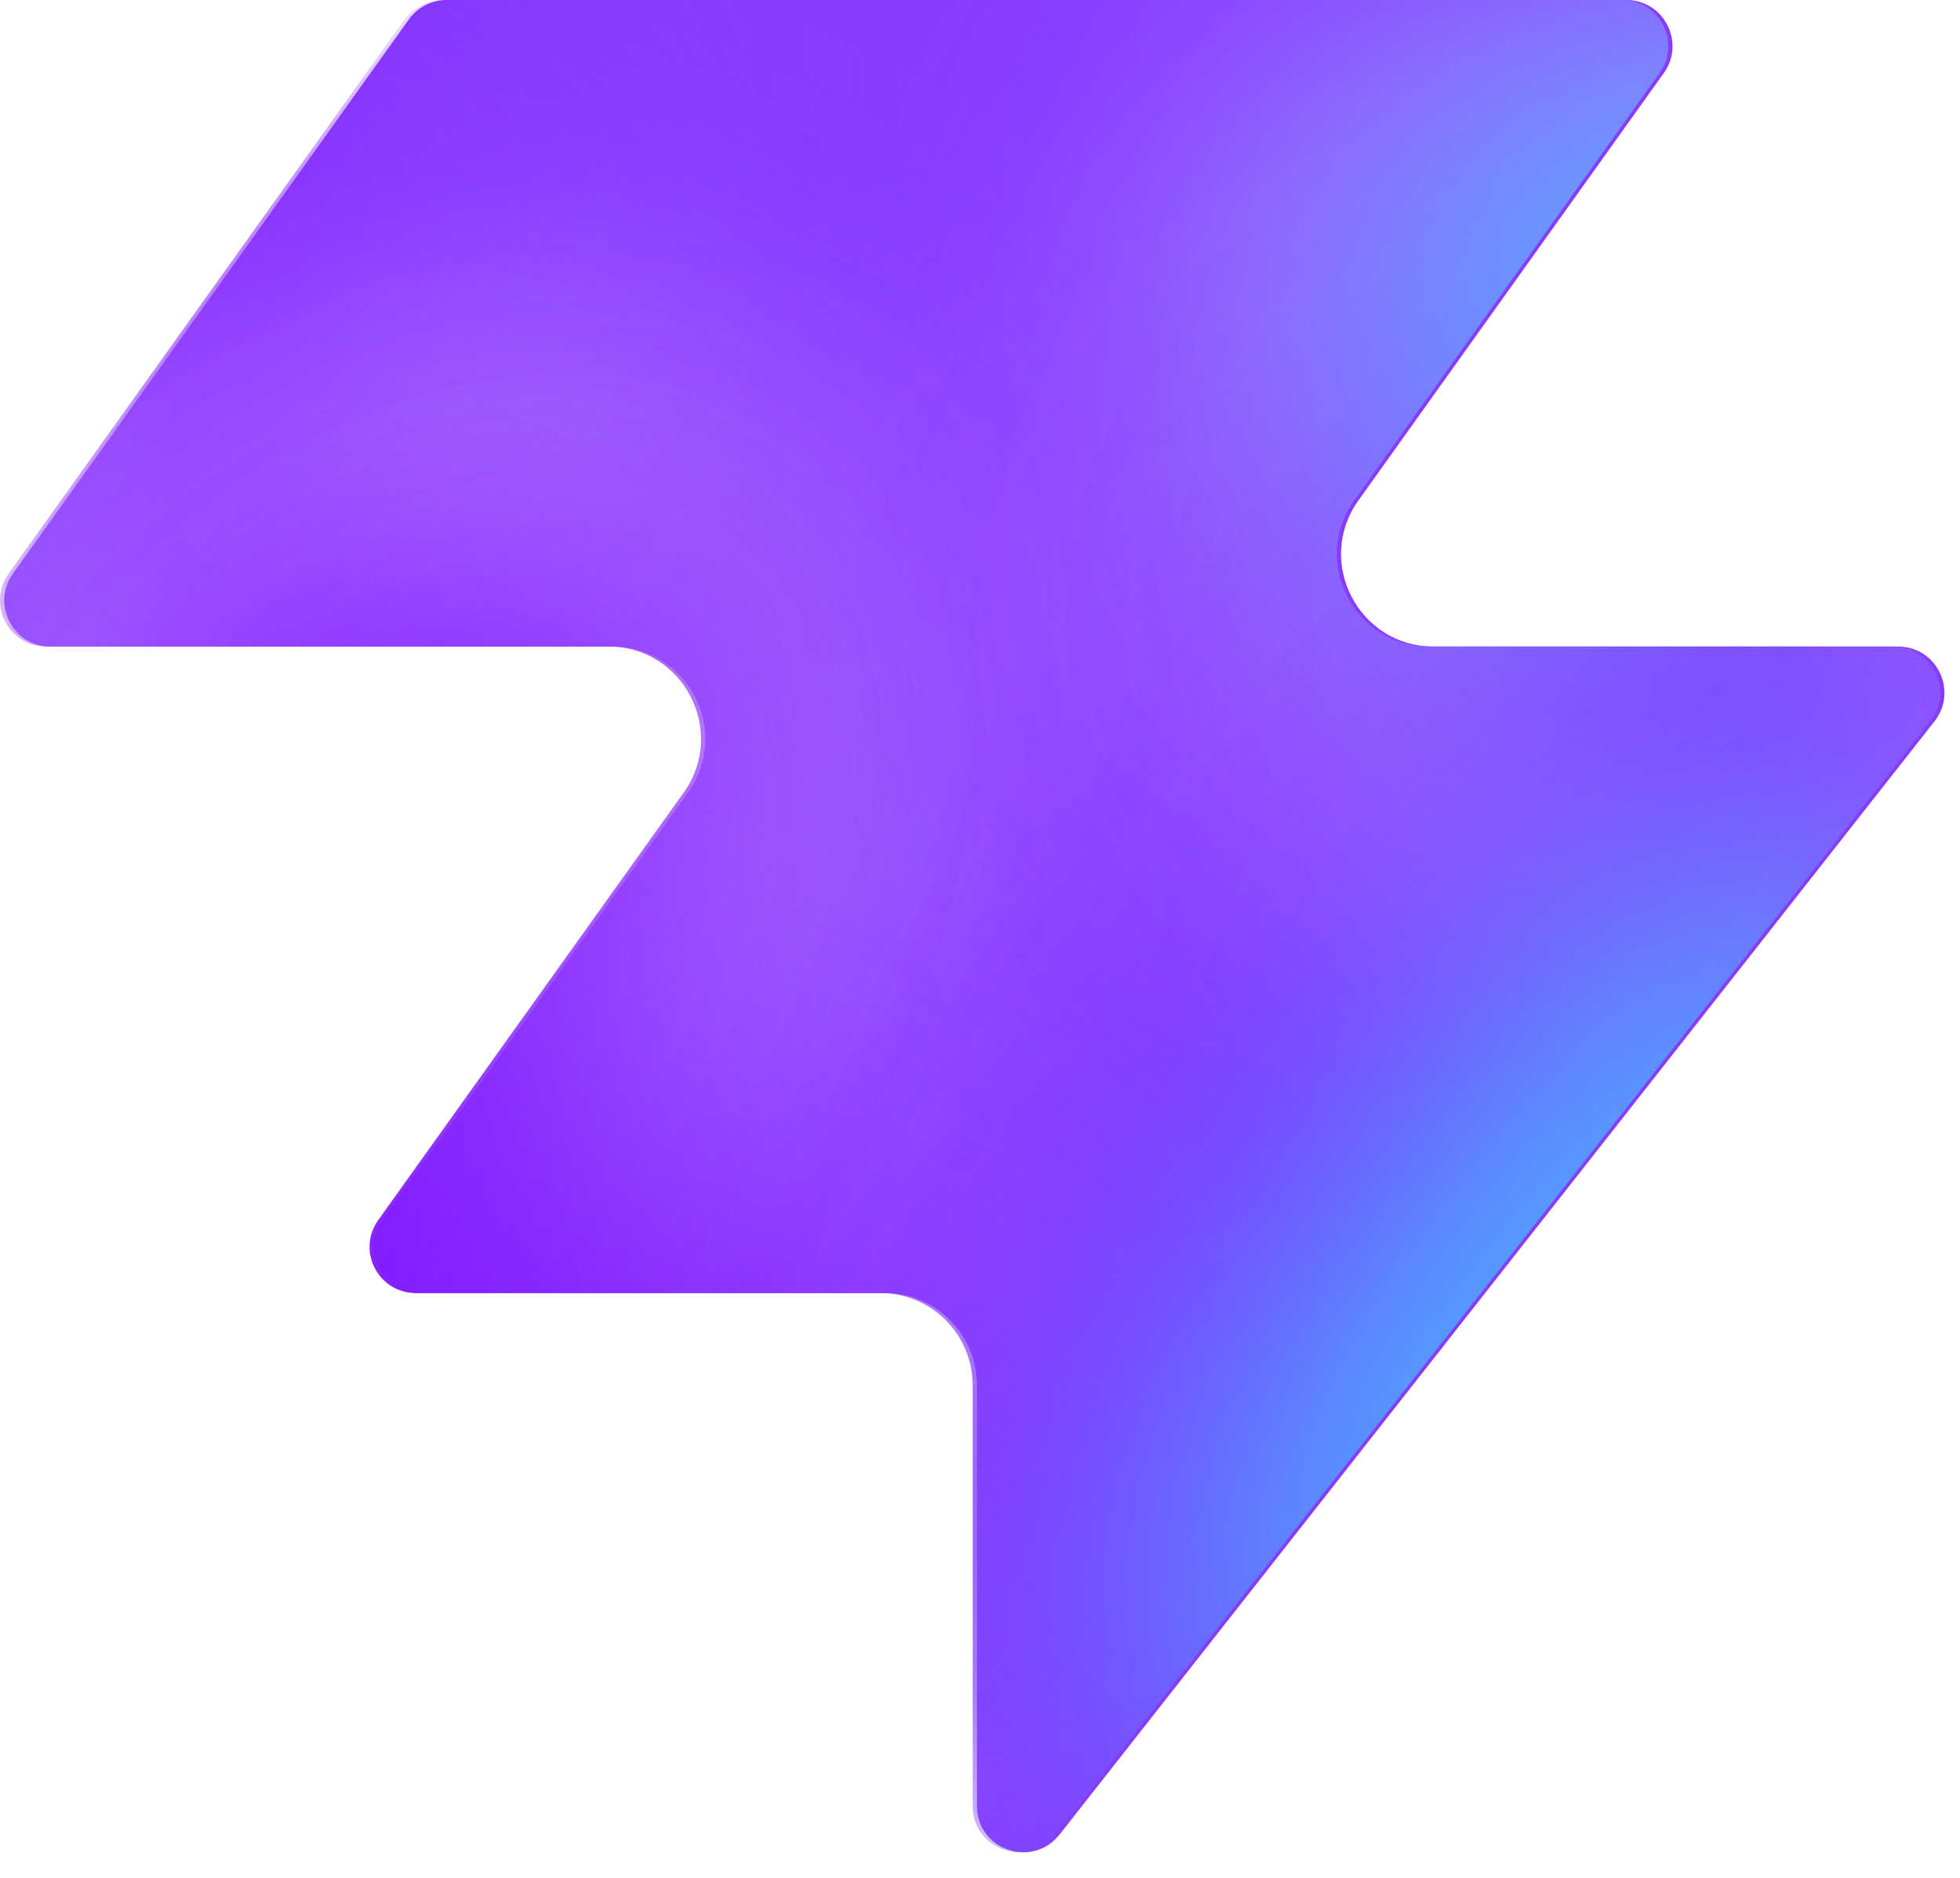
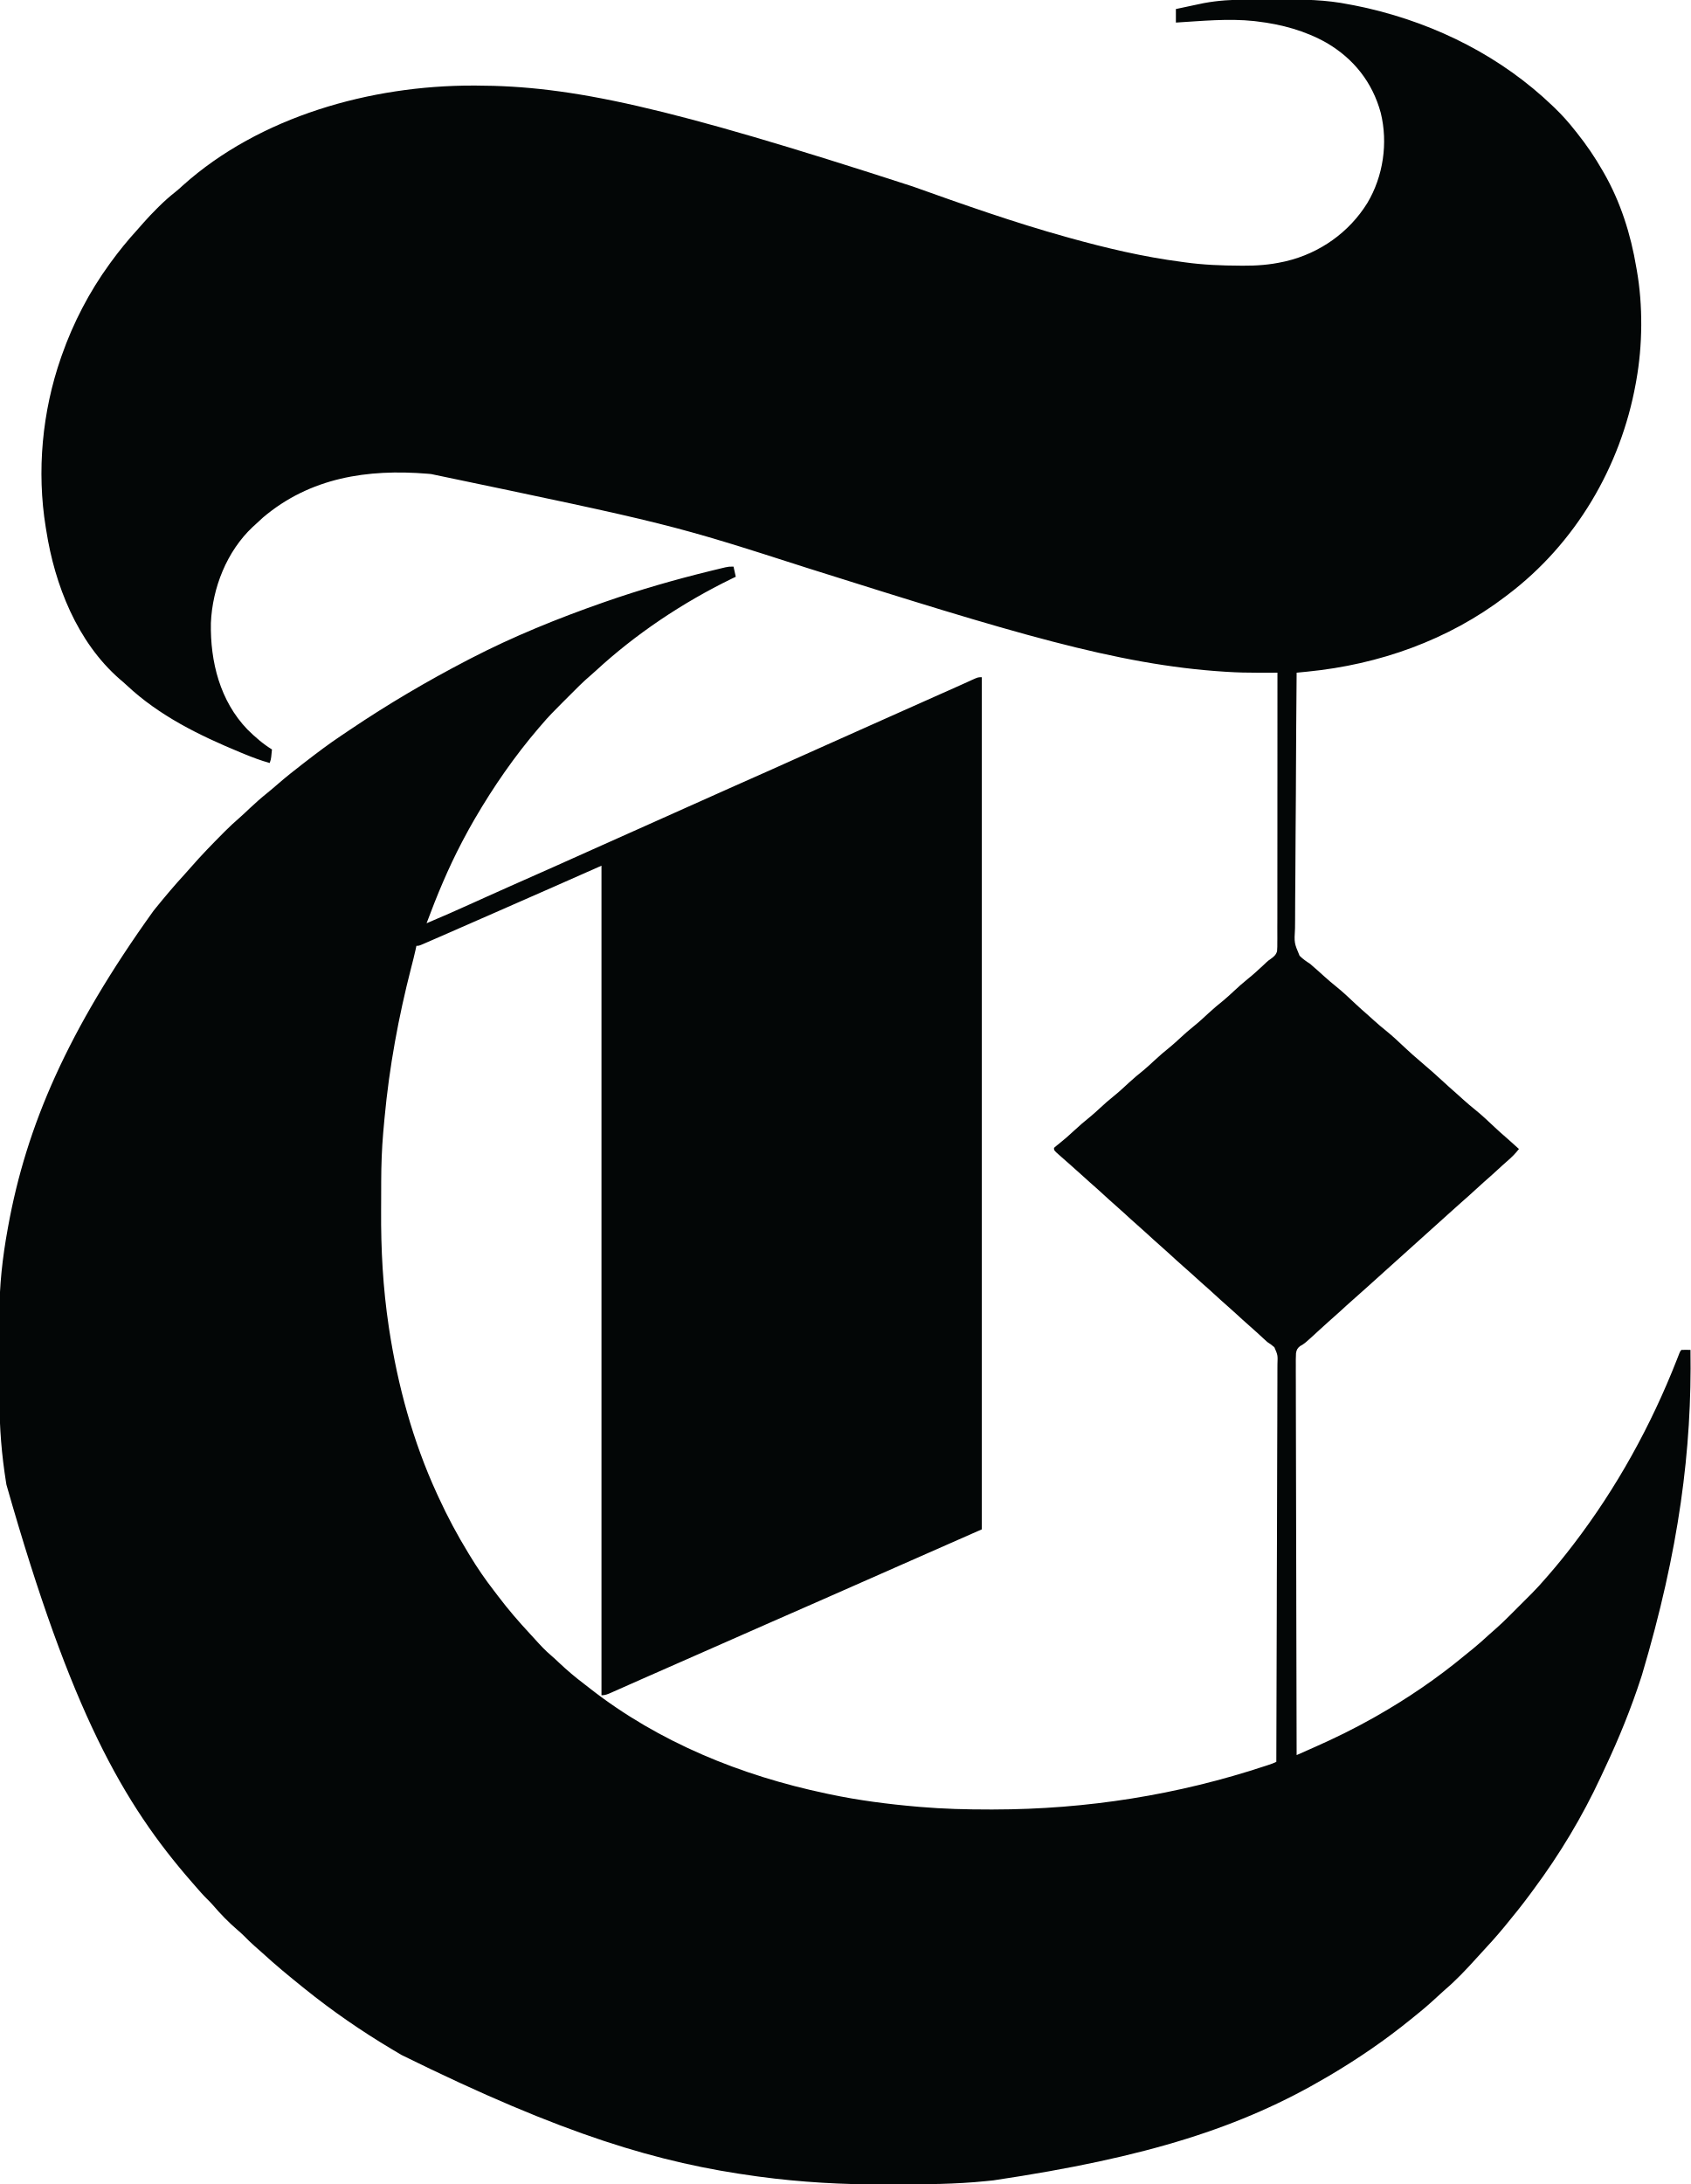
- <svg xmlns="http://www.w3.org/2000/svg" width="48" height="46" fill="none" viewBox="0 0 48 46">
-   <path fill="#863bff" d="M25.946 44.938c-.664.845-2.021.375-2.021-.698V33.937a2.26 2.26 0 0 0-2.262-2.262H10.287c-.92 0-1.456-1.04-.92-1.788l7.48-10.471c1.07-1.497 0-3.578-1.842-3.578H1.237c-.92 0-1.456-1.04-.92-1.788L10.013.474c.214-.297.556-.474.92-.474h28.894c.92 0 1.456 1.04.92 1.788l-7.48 10.471c-1.07 1.498 0 3.579 1.842 3.579h11.377c.943 0 1.473 1.088.89 1.83L25.947 44.94z" style="fill:#863bff;fill:color(display-p3 .525 .23 1);fill-opacity:1" />
-   <mask id="a" width="48" height="46" x="0" y="0" maskUnits="userSpaceOnUse" style="mask-type:alpha">
-     <path fill="#000" d="M25.842 44.938c-.664.844-2.021.375-2.021-.698V33.937a2.26 2.26 0 0 0-2.262-2.262H10.183c-.92 0-1.456-1.04-.92-1.788l7.48-10.471c1.07-1.498 0-3.579-1.842-3.579H1.133c-.92 0-1.456-1.04-.92-1.787L9.91.473c.214-.297.556-.474.92-.474h28.894c.92 0 1.456 1.04.92 1.788l-7.48 10.471c-1.07 1.498 0 3.578 1.842 3.578h11.377c.943 0 1.473 1.088.89 1.832L25.843 44.94z" style="fill:#000;fill-opacity:1" />
-   </mask>
-   <g mask="url(#a)">
-     <g filter="url(#b)">
-       <ellipse cx="5.508" cy="14.704" fill="#ede6ff" rx="5.508" ry="14.704" style="fill:#ede6ff;fill:color(display-p3 .927 .903 1);fill-opacity:1" transform="matrix(.00324 1 1 -.00324 -4.47 31.516)" />
-     </g>
-     <g filter="url(#c)">
-       <ellipse cx="10.399" cy="29.851" fill="#ede6ff" rx="10.399" ry="29.851" style="fill:#ede6ff;fill:color(display-p3 .927 .903 1);fill-opacity:1" transform="matrix(.00324 1 1 -.00324 -39.328 7.883)" />
-     </g>
-     <g filter="url(#d)">
-       <ellipse cx="5.508" cy="30.487" fill="#7e14ff" rx="5.508" ry="30.487" style="fill:#7e14ff;fill:color(display-p3 .492 .077 1);fill-opacity:1" transform="rotate(89.814 -25.913 -14.639)scale(1 -1)" />
-     </g>
-     <g filter="url(#e)">
-       <ellipse cx="5.508" cy="30.599" fill="#7e14ff" rx="5.508" ry="30.599" style="fill:#7e14ff;fill:color(display-p3 .492 .077 1);fill-opacity:1" transform="rotate(89.814 -32.644 -3.334)scale(1 -1)" />
-     </g>
-     <g filter="url(#f)">
-       <ellipse cx="5.508" cy="30.599" fill="#7e14ff" rx="5.508" ry="30.599" style="fill:#7e14ff;fill:color(display-p3 .492 .077 1);fill-opacity:1" transform="matrix(.00324 1 1 -.00324 -34.34 30.47)" />
-     </g>
-     <g filter="url(#g)">
-       <ellipse cx="14.072" cy="22.078" fill="#ede6ff" rx="14.072" ry="22.078" style="fill:#ede6ff;fill:color(display-p3 .927 .903 1);fill-opacity:1" transform="rotate(93.35 24.506 48.493)scale(-1 1)" />
-     </g>
-     <g filter="url(#h)">
-       <ellipse cx="3.47" cy="21.501" fill="#7e14ff" rx="3.47" ry="21.501" style="fill:#7e14ff;fill:color(display-p3 .492 .077 1);fill-opacity:1" transform="rotate(89.009 28.708 47.59)scale(-1 1)" />
-     </g>
-     <g filter="url(#i)">
-       <ellipse cx="3.47" cy="21.501" fill="#7e14ff" rx="3.47" ry="21.501" style="fill:#7e14ff;fill:color(display-p3 .492 .077 1);fill-opacity:1" transform="rotate(89.009 28.708 47.59)scale(-1 1)" />
-     </g>
-     <g filter="url(#j)">
-       <ellipse cx=".387" cy="8.972" fill="#7e14ff" rx="4.407" ry="29.108" style="fill:#7e14ff;fill:color(display-p3 .492 .077 1);fill-opacity:1" transform="rotate(39.51 .387 8.972)" />
-     </g>
-     <g filter="url(#k)">
-       <ellipse cx="47.523" cy="-6.092" fill="#7e14ff" rx="4.407" ry="29.108" style="fill:#7e14ff;fill:color(display-p3 .492 .077 1);fill-opacity:1" transform="rotate(37.892 47.523 -6.092)" />
-     </g>
-     <g filter="url(#l)">
-       <ellipse cx="41.412" cy="6.333" fill="#47bfff" rx="5.971" ry="9.665" style="fill:#47bfff;fill:color(display-p3 .28 .748 1);fill-opacity:1" transform="rotate(37.892 41.412 6.333)" />
-     </g>
-     <g filter="url(#m)">
-       <ellipse cx="-1.879" cy="38.332" fill="#7e14ff" rx="4.407" ry="29.108" style="fill:#7e14ff;fill:color(display-p3 .492 .077 1);fill-opacity:1" transform="rotate(37.892 -1.88 38.332)" />
-     </g>
-     <g filter="url(#n)">
-       <ellipse cx="-1.879" cy="38.332" fill="#7e14ff" rx="4.407" ry="29.108" style="fill:#7e14ff;fill:color(display-p3 .492 .077 1);fill-opacity:1" transform="rotate(37.892 -1.88 38.332)" />
-     </g>
-     <g filter="url(#o)">
-       <ellipse cx="35.651" cy="29.907" fill="#7e14ff" rx="4.407" ry="29.108" style="fill:#7e14ff;fill:color(display-p3 .492 .077 1);fill-opacity:1" transform="rotate(37.892 35.651 29.907)" />
-     </g>
-     <g filter="url(#p)">
-       <ellipse cx="38.418" cy="32.4" fill="#47bfff" rx="5.971" ry="15.297" style="fill:#47bfff;fill:color(display-p3 .28 .748 1);fill-opacity:1" transform="rotate(37.892 38.418 32.4)" />
-     </g>
-   </g>
-   <defs>
-     <filter id="b" width="60.045" height="41.654" x="-19.77" y="16.149" color-interpolation-filters="sRGB" filterUnits="userSpaceOnUse">
-       <feFlood flood-opacity="0" result="BackgroundImageFix" />
-       <feBlend in="SourceGraphic" in2="BackgroundImageFix" result="shape" />
-       <feGaussianBlur result="effect1_foregroundBlur_2002_17158" stdDeviation="7.659" />
-     </filter>
-     <filter id="c" width="90.34" height="51.437" x="-54.613" y="-7.533" color-interpolation-filters="sRGB" filterUnits="userSpaceOnUse">
-       <feFlood flood-opacity="0" result="BackgroundImageFix" />
-       <feBlend in="SourceGraphic" in2="BackgroundImageFix" result="shape" />
-       <feGaussianBlur result="effect1_foregroundBlur_2002_17158" stdDeviation="7.659" />
-     </filter>
-     <filter id="d" width="79.355" height="29.4" x="-49.64" y="2.03" color-interpolation-filters="sRGB" filterUnits="userSpaceOnUse">
-       <feFlood flood-opacity="0" result="BackgroundImageFix" />
-       <feBlend in="SourceGraphic" in2="BackgroundImageFix" result="shape" />
-       <feGaussianBlur result="effect1_foregroundBlur_2002_17158" stdDeviation="4.596" />
-     </filter>
-     <filter id="e" width="79.579" height="29.4" x="-45.045" y="20.029" color-interpolation-filters="sRGB" filterUnits="userSpaceOnUse">
-       <feFlood flood-opacity="0" result="BackgroundImageFix" />
-       <feBlend in="SourceGraphic" in2="BackgroundImageFix" result="shape" />
-       <feGaussianBlur result="effect1_foregroundBlur_2002_17158" stdDeviation="4.596" />
-     </filter>
-     <filter id="f" width="79.579" height="29.4" x="-43.513" y="21.178" color-interpolation-filters="sRGB" filterUnits="userSpaceOnUse">
-       <feFlood flood-opacity="0" result="BackgroundImageFix" />
-       <feBlend in="SourceGraphic" in2="BackgroundImageFix" result="shape" />
-       <feGaussianBlur result="effect1_foregroundBlur_2002_17158" stdDeviation="4.596" />
-     </filter>
-     <filter id="g" width="74.749" height="58.852" x="15.756" y="-17.901" color-interpolation-filters="sRGB" filterUnits="userSpaceOnUse">
-       <feFlood flood-opacity="0" result="BackgroundImageFix" />
-       <feBlend in="SourceGraphic" in2="BackgroundImageFix" result="shape" />
-       <feGaussianBlur result="effect1_foregroundBlur_2002_17158" stdDeviation="7.659" />
-     </filter>
-     <filter id="h" width="61.377" height="25.362" x="23.548" y="2.284" color-interpolation-filters="sRGB" filterUnits="userSpaceOnUse">
-       <feFlood flood-opacity="0" result="BackgroundImageFix" />
-       <feBlend in="SourceGraphic" in2="BackgroundImageFix" result="shape" />
-       <feGaussianBlur result="effect1_foregroundBlur_2002_17158" stdDeviation="4.596" />
-     </filter>
-     <filter id="i" width="61.377" height="25.362" x="23.548" y="2.284" color-interpolation-filters="sRGB" filterUnits="userSpaceOnUse">
-       <feFlood flood-opacity="0" result="BackgroundImageFix" />
-       <feBlend in="SourceGraphic" in2="BackgroundImageFix" result="shape" />
-       <feGaussianBlur result="effect1_foregroundBlur_2002_17158" stdDeviation="4.596" />
-     </filter>
-     <filter id="j" width="56.045" height="63.649" x="-27.636" y="-22.853" color-interpolation-filters="sRGB" filterUnits="userSpaceOnUse">
-       <feFlood flood-opacity="0" result="BackgroundImageFix" />
-       <feBlend in="SourceGraphic" in2="BackgroundImageFix" result="shape" />
-       <feGaussianBlur result="effect1_foregroundBlur_2002_17158" stdDeviation="4.596" />
-     </filter>
-     <filter id="k" width="54.814" height="64.646" x="20.116" y="-38.415" color-interpolation-filters="sRGB" filterUnits="userSpaceOnUse">
-       <feFlood flood-opacity="0" result="BackgroundImageFix" />
-       <feBlend in="SourceGraphic" in2="BackgroundImageFix" result="shape" />
-       <feGaussianBlur result="effect1_foregroundBlur_2002_17158" stdDeviation="4.596" />
-     </filter>
-     <filter id="l" width="33.541" height="35.313" x="24.641" y="-11.323" color-interpolation-filters="sRGB" filterUnits="userSpaceOnUse">
-       <feFlood flood-opacity="0" result="BackgroundImageFix" />
-       <feBlend in="SourceGraphic" in2="BackgroundImageFix" result="shape" />
-       <feGaussianBlur result="effect1_foregroundBlur_2002_17158" stdDeviation="4.596" />
-     </filter>
-     <filter id="m" width="54.814" height="64.646" x="-29.286" y="6.009" color-interpolation-filters="sRGB" filterUnits="userSpaceOnUse">
-       <feFlood flood-opacity="0" result="BackgroundImageFix" />
-       <feBlend in="SourceGraphic" in2="BackgroundImageFix" result="shape" />
-       <feGaussianBlur result="effect1_foregroundBlur_2002_17158" stdDeviation="4.596" />
-     </filter>
-     <filter id="n" width="54.814" height="64.646" x="-29.286" y="6.009" color-interpolation-filters="sRGB" filterUnits="userSpaceOnUse">
-       <feFlood flood-opacity="0" result="BackgroundImageFix" />
-       <feBlend in="SourceGraphic" in2="BackgroundImageFix" result="shape" />
-       <feGaussianBlur result="effect1_foregroundBlur_2002_17158" stdDeviation="4.596" />
-     </filter>
-     <filter id="o" width="54.814" height="64.646" x="8.244" y="-2.416" color-interpolation-filters="sRGB" filterUnits="userSpaceOnUse">
-       <feFlood flood-opacity="0" result="BackgroundImageFix" />
-       <feBlend in="SourceGraphic" in2="BackgroundImageFix" result="shape" />
-       <feGaussianBlur result="effect1_foregroundBlur_2002_17158" stdDeviation="4.596" />
-     </filter>
-     <filter id="p" width="39.409" height="43.623" x="18.713" y="10.588" color-interpolation-filters="sRGB" filterUnits="userSpaceOnUse">
-       <feFlood flood-opacity="0" result="BackgroundImageFix" />
-       <feBlend in="SourceGraphic" in2="BackgroundImageFix" result="shape" />
-       <feGaussianBlur result="effect1_foregroundBlur_2002_17158" stdDeviation="4.596" />
-     </filter>
-   </defs>
+ <svg xmlns="http://www.w3.org/2000/svg" version="1.1" width="1498" height="1935">
+   <path d="M0 0 C1.8 -0.006 3.599 -0.013 5.399 -0.02 C9.155 -0.032 12.91 -0.036 16.666 -0.035 C20.46 -0.035 24.254 -0.048 28.048 -0.076 C49.449 -0.228 70.022 0.018 91.074 4.336 C92.421 4.588 93.769 4.837 95.117 5.082 C98.224 5.67 101.304 6.321 104.387 7.023 C105.478 7.27 106.569 7.516 107.694 7.77 C168.707 22.038 225.796 50.827 271.074 94.336 C271.807 95.036 271.807 95.036 272.554 95.75 C279.287 102.211 285.334 108.986 291.074 116.336 C291.805 117.252 291.805 117.252 292.551 118.187 C300.969 128.743 308.367 139.619 315.074 151.336 C315.466 152.01 315.857 152.685 316.26 153.379 C331.067 179.112 340.233 208.134 345.074 237.336 C345.224 238.163 345.373 238.99 345.527 239.842 C351.003 270.925 350.658 306.298 345.074 337.336 C344.897 338.337 344.72 339.338 344.538 340.369 C331.098 414.234 291.143 481.92 231.074 527.336 C230.489 527.783 229.905 528.23 229.302 528.69 C178.434 567.48 117.06 589.16 53.676 595.387 C52.751 595.479 51.826 595.571 50.873 595.665 C48.607 595.89 46.34 596.113 44.074 596.336 C43.8 627.615 43.588 658.893 43.461 690.173 C43.446 693.869 43.431 697.565 43.415 701.261 C43.412 701.997 43.409 702.733 43.406 703.491 C43.353 715.392 43.259 727.293 43.148 739.193 C43.036 751.412 42.969 763.63 42.945 775.85 C42.929 783.385 42.877 790.919 42.779 798.453 C42.708 804.239 42.701 810.024 42.717 815.811 C42.714 818.178 42.69 820.546 42.644 822.913 C41.893 835.742 41.893 835.742 46.692 847.125 C49.523 849.979 52.696 852.16 56.074 854.336 C57.471 855.519 58.852 856.722 60.199 857.961 C61.137 858.773 61.137 858.773 62.094 859.602 C64.386 861.609 66.634 863.66 68.887 865.711 C72.264 868.765 75.706 871.68 79.262 874.523 C85.327 879.426 90.956 884.759 96.629 890.105 C99.755 893.049 102.943 895.907 106.199 898.707 C108.462 900.673 110.671 902.693 112.887 904.711 C116.264 907.765 119.706 910.68 123.262 913.523 C129.332 918.43 134.965 923.768 140.645 929.117 C144.842 933.069 149.157 936.859 153.552 940.59 C160.694 946.656 167.735 952.793 174.594 959.18 C178.051 962.399 181.555 965.548 185.129 968.637 C187.411 970.63 189.647 972.671 191.887 974.711 C195.264 977.765 198.706 980.68 202.262 983.523 C208.327 988.426 213.956 993.759 219.629 999.105 C222.742 1002.037 225.916 1004.882 229.156 1007.672 C233.183 1011.165 237.119 1014.762 241.074 1018.336 C237.845 1022.474 234.435 1025.884 230.445 1029.285 C227.601 1031.745 224.837 1034.286 222.074 1036.836 C218.165 1040.437 214.216 1043.98 210.199 1047.461 C207.456 1049.881 204.765 1052.358 202.074 1054.836 C198.116 1058.48 194.122 1062.075 190.059 1065.602 C186.02 1069.131 182.055 1072.742 178.074 1076.336 C176.408 1077.836 174.741 1079.336 173.074 1080.836 C172.249 1081.578 171.424 1082.321 170.574 1083.086 C113.074 1134.836 113.074 1134.836 110.582 1137.078 C108.888 1138.603 107.196 1140.129 105.504 1141.656 C101.759 1145.035 98.009 1148.405 94.199 1151.711 C90.232 1155.164 86.366 1158.726 82.497 1162.289 C79.11 1165.402 75.675 1168.448 72.199 1171.461 C69.456 1173.881 66.765 1176.358 64.074 1178.836 C51.126 1190.75 51.126 1190.75 47 1193.049 C44.669 1195.022 44.117 1196.116 43.521 1199.152 C43.314 1202.963 43.303 1206.752 43.353 1210.566 C43.35 1212.051 43.345 1213.536 43.337 1215.022 C43.324 1219.104 43.348 1223.185 43.378 1227.267 C43.404 1231.669 43.395 1236.07 43.39 1240.472 C43.387 1248.098 43.406 1255.724 43.44 1263.35 C43.489 1274.376 43.504 1285.402 43.512 1296.428 C43.525 1314.317 43.565 1332.206 43.622 1350.094 C43.677 1367.473 43.719 1384.851 43.745 1402.229 C43.747 1403.836 43.747 1403.836 43.749 1405.475 C43.757 1410.848 43.765 1416.221 43.772 1421.594 C43.834 1466.174 43.94 1510.755 44.074 1555.336 C47.74 1553.71 51.406 1552.084 55.071 1550.456 C56.918 1549.636 58.766 1548.817 60.614 1547.997 C78.221 1540.178 95.297 1531.819 112.074 1522.336 C112.959 1521.836 113.845 1521.336 114.757 1520.821 C142.372 1505.118 168.876 1487.074 193.321 1466.785 C195.824 1464.716 198.358 1462.686 200.887 1460.648 C205.492 1456.88 209.903 1452.928 214.273 1448.891 C216.412 1446.94 218.572 1445.041 220.765 1443.153 C224.949 1439.495 228.905 1435.65 232.828 1431.715 C233.885 1430.659 233.885 1430.659 234.963 1429.583 C236.441 1428.106 237.917 1426.628 239.392 1425.148 C241.631 1422.904 243.875 1420.666 246.119 1418.428 C247.564 1416.982 249.009 1415.536 250.453 1414.09 C251.114 1413.431 251.774 1412.773 252.455 1412.094 C256.859 1407.668 261.009 1403.073 265.074 1398.336 C266.047 1397.218 267.021 1396.101 267.996 1394.984 C274.946 1386.96 281.619 1378.762 288.074 1370.336 C288.543 1369.726 289.012 1369.115 289.495 1368.486 C327.635 1318.666 358.108 1263.418 380.99 1205.042 C381.382 1204.046 381.773 1203.05 382.176 1202.023 C382.519 1201.14 382.863 1200.257 383.217 1199.348 C384.074 1197.336 384.074 1197.336 385.074 1196.336 C387.745 1196.195 390.399 1196.293 393.074 1196.336 C394.414 1284.315 383.137 1373.315 350.074 1484.336 C349.761 1485.304 349.761 1485.304 349.442 1486.292 C340.54 1513.771 329.705 1540.489 317.365 1566.598 C316.093 1569.295 314.84 1572 313.59 1574.707 C297.308 1609.733 277.117 1643.352 254.074 1674.336 C253.066 1675.706 252.058 1677.075 251.051 1678.445 C244.008 1687.976 236.636 1697.213 229.074 1706.336 C228.596 1706.915 228.118 1707.494 227.625 1708.09 C221.171 1715.881 214.441 1723.371 207.534 1730.763 C206.132 1732.274 204.745 1733.798 203.363 1735.328 C194.467 1745.164 185.32 1754.931 175.184 1763.508 C172.888 1765.497 170.671 1767.558 168.452 1769.632 C162.196 1775.475 155.769 1780.996 149.074 1786.336 C147.956 1787.245 146.839 1788.155 145.723 1789.066 C122.835 1807.671 98.487 1824.369 73.074 1839.336 C72.291 1839.799 71.508 1840.262 70.701 1840.739 C-4.36 1884.913 -87.561 1911.741 -224.709 1932.123 C-226.906 1932.334 -229.1 1932.56 -231.295 1932.789 C-258.191 1935.549 -285.15 1935.654 -312.159 1935.704 C-314.992 1935.711 -317.825 1935.722 -320.659 1935.735 C-357.952 1935.877 -395.106 1933.828 -432.086 1928.84 C-432.95 1928.724 -433.813 1928.609 -434.703 1928.489 C-521.091 1916.713 -604.792 1892.22 -749.071 1821.048 C-751.888 1819.358 -754.715 1817.686 -757.543 1816.016 C-784.482 1799.982 -810.511 1782.002 -834.926 1762.336 C-835.568 1761.82 -836.209 1761.305 -836.871 1760.773 C-848.995 1751.02 -860.973 1741.14 -872.434 1730.609 C-874.631 1728.605 -876.859 1726.65 -879.113 1724.711 C-882.556 1721.724 -885.745 1718.535 -888.941 1715.289 C-890.794 1713.466 -892.698 1711.77 -894.676 1710.086 C-902.463 1703.374 -909.689 1695.953 -916.352 1688.129 C-917.973 1686.282 -919.672 1684.558 -921.426 1682.836 C-925.138 1679.173 -928.526 1675.288 -931.926 1671.336 C-932.93 1670.183 -933.936 1669.031 -934.941 1667.879 C-995.904 1597.988 -1041.935 1517.14 -1099.238 1315.711 C-1099.356 1314.986 -1099.473 1314.26 -1099.594 1313.513 C-1103.453 1289.419 -1105.405 1265.501 -1105.362 1241.098 C-1105.359 1238.319 -1105.365 1235.539 -1105.371 1232.76 C-1105.385 1226.177 -1105.383 1219.595 -1105.372 1213.012 C-1105.36 1206.33 -1105.374 1199.648 -1105.401 1192.965 C-1105.424 1187.127 -1105.43 1181.289 -1105.424 1175.451 C-1105.421 1172.009 -1105.423 1168.567 -1105.44 1165.124 C-1105.542 1139.458 -1102.72 1114.448 -1098.113 1089.211 C-1097.927 1088.179 -1097.927 1088.179 -1097.737 1087.126 C-1081.603 997.997 -1045.004 913.321 -968.926 807.336 C-967.789 805.924 -967.789 805.924 -966.629 804.484 C-958.477 794.453 -950.173 784.57 -941.41 775.066 C-939.43 772.89 -937.486 770.692 -935.555 768.473 C-926.596 758.207 -917.104 748.422 -907.488 738.773 C-906.756 738.036 -906.023 737.299 -905.268 736.54 C-901.258 732.541 -897.151 728.724 -892.862 725.027 C-889.695 722.261 -886.665 719.353 -883.613 716.461 C-878.472 711.626 -873.24 707.009 -867.723 702.602 C-864.457 699.957 -861.288 697.213 -858.113 694.461 C-851.222 688.521 -844.133 682.885 -836.926 677.336 C-835.735 676.415 -835.735 676.415 -834.521 675.475 C-824.039 667.368 -813.507 659.41 -802.486 652.048 C-799.941 650.346 -797.402 648.636 -794.863 646.925 C-761.335 624.337 -726.793 603.979 -690.926 585.336 C-689.916 584.81 -688.905 584.284 -687.865 583.743 C-650.306 564.305 -610.824 548.278 -570.926 534.336 C-570.248 534.099 -569.57 533.862 -568.872 533.617 C-538.099 522.869 -506.898 513.891 -475.238 506.148 C-474.436 505.952 -473.634 505.755 -472.808 505.552 C-470.553 505.001 -468.297 504.458 -466.039 503.918 C-464.758 503.611 -463.477 503.304 -462.157 502.988 C-458.926 502.336 -458.926 502.336 -454.926 502.336 C-454.266 505.306 -453.606 508.276 -452.926 511.336 C-454.674 512.175 -454.674 512.175 -456.457 513.031 C-499.88 534.156 -541.611 561.974 -577.125 594.781 C-578.569 596.098 -580.016 597.412 -581.508 598.673 C-588.357 604.483 -594.627 610.886 -600.962 617.242 C-602.983 619.269 -605.01 621.29 -607.037 623.311 C-613.21 629.48 -619.329 635.63 -624.926 642.336 C-625.802 643.346 -626.68 644.355 -627.559 645.363 C-648.815 670.185 -667.473 697.129 -683.926 725.336 C-684.343 726.05 -684.76 726.765 -685.19 727.5 C-688.215 732.72 -691.101 738.006 -693.926 743.336 C-694.471 744.363 -695.016 745.39 -695.577 746.449 C-707.789 769.683 -717.758 793.755 -726.926 818.336 C-713.284 812.618 -699.783 806.605 -686.301 800.523 C-685.423 800.128 -684.545 799.732 -683.641 799.324 C-681.871 798.525 -680.1 797.726 -678.33 796.928 C-677.466 796.538 -676.601 796.148 -675.711 795.746 C-674.854 795.36 -673.998 794.973 -673.115 794.575 C-666.332 791.516 -659.54 788.479 -652.738 785.461 C-651.712 785.006 -650.686 784.55 -649.629 784.081 C-646.751 782.805 -643.872 781.529 -640.994 780.253 C-633.074 776.742 -625.156 773.227 -617.238 769.711 C-616.274 769.283 -615.309 768.854 -614.315 768.413 C-599.816 761.972 -585.337 755.485 -570.874 748.964 C-558.508 743.388 -546.124 737.858 -533.723 732.359 C-521.585 726.976 -509.47 721.542 -497.363 716.086 C-482.593 709.43 -467.805 702.818 -452.994 696.253 C-445.074 692.742 -437.156 689.227 -429.238 685.711 C-427.791 685.068 -427.791 685.068 -426.315 684.413 C-411.819 677.973 -397.345 671.488 -382.885 664.969 C-369.512 658.939 -356.117 652.963 -342.708 647.014 C-333.793 643.058 -324.886 639.083 -315.988 635.086 C-301.354 628.514 -286.694 622.001 -272.033 615.489 C-271.115 615.081 -270.196 614.673 -269.249 614.252 C-267.436 613.447 -265.624 612.644 -263.811 611.84 C-259.421 609.895 -255.037 607.937 -250.666 605.952 C-249.836 605.577 -249.006 605.202 -248.152 604.816 C-246.592 604.111 -245.034 603.402 -243.479 602.687 C-238.262 600.336 -238.262 600.336 -234.926 600.336 C-234.926 849.486 -234.926 1098.636 -234.926 1355.336 C-259.478 1366.185 -284.032 1377.022 -308.613 1387.805 C-319.226 1392.462 -329.826 1397.148 -340.426 1401.836 C-354.459 1408.042 -368.499 1414.233 -382.551 1420.398 C-383.394 1420.768 -384.236 1421.138 -385.105 1421.519 C-391.892 1424.497 -398.68 1427.474 -405.468 1430.451 C-411.412 1433.058 -417.357 1435.665 -423.301 1438.273 C-424.143 1438.643 -424.986 1439.013 -425.854 1439.394 C-439.054 1445.187 -452.242 1451.006 -465.426 1456.836 C-481.129 1463.781 -496.841 1470.707 -512.569 1477.597 C-520.579 1481.107 -528.585 1484.624 -536.579 1488.168 C-540.398 1489.861 -544.218 1491.55 -548.039 1493.238 C-549.868 1494.048 -551.697 1494.86 -553.525 1495.674 C-556.05 1496.798 -558.577 1497.915 -561.105 1499.031 C-561.857 1499.368 -562.608 1499.704 -563.381 1500.051 C-566.393 1501.374 -568.599 1502.336 -571.926 1502.336 C-571.926 1259.786 -571.926 1017.236 -571.926 767.336 C-586.116 773.606 -600.306 779.876 -614.926 786.336 C-626.888 791.592 -638.85 796.846 -650.815 802.093 C-655.981 804.36 -661.145 806.631 -666.309 808.902 C-682.654 816.092 -699.004 823.269 -715.383 830.383 C-717.026 831.097 -718.668 831.812 -720.31 832.529 C-722.565 833.512 -724.821 834.491 -727.078 835.469 C-727.747 835.762 -728.416 836.054 -729.105 836.356 C-733.697 838.336 -733.697 838.336 -735.926 838.336 C-736.203 839.613 -736.48 840.89 -736.765 842.206 C-737.899 847.306 -739.188 852.358 -740.5 857.414 C-751.855 901.592 -759.94 945.538 -764.176 990.961 C-764.259 991.852 -764.342 992.743 -764.428 993.661 C-764.667 996.253 -764.899 998.845 -765.129 1001.438 C-765.195 1002.171 -765.262 1002.904 -765.33 1003.66 C-766.572 1018.095 -767.093 1032.52 -767.129 1047.004 C-767.132 1047.81 -767.135 1048.617 -767.137 1049.448 C-767.152 1053.733 -767.162 1058.018 -767.166 1062.304 C-767.17 1065.746 -767.184 1069.188 -767.207 1072.63 C-767.432 1107.153 -765.585 1141.551 -760.43 1175.723 C-760.256 1176.881 -760.256 1176.881 -760.079 1178.062 C-752.437 1227.971 -739.011 1277.381 -717.926 1323.336 C-717.394 1324.499 -716.862 1325.662 -716.313 1326.86 C-708.463 1343.921 -699.739 1360.309 -689.926 1376.336 C-689.402 1377.199 -688.879 1378.063 -688.34 1378.952 C-681.881 1389.579 -674.956 1399.688 -667.335 1409.513 C-665.99 1411.253 -664.66 1413.005 -663.336 1414.762 C-654.609 1426.305 -645.211 1437.19 -635.361 1447.783 C-633.846 1449.422 -632.346 1451.075 -630.848 1452.73 C-626.168 1457.887 -621.516 1462.943 -616.16 1467.414 C-613.732 1469.503 -611.418 1471.688 -609.094 1473.891 C-602.292 1480.321 -595.249 1486.239 -587.8 1491.903 C-585.821 1493.416 -583.859 1494.95 -581.898 1496.488 C-521.07 1543.983 -448.037 1573.546 -372.926 1589.336 C-371.424 1589.658 -371.424 1589.658 -369.893 1589.986 C-344.055 1595.472 -317.792 1598.825 -291.488 1601.086 C-290.468 1601.175 -290.468 1601.175 -289.428 1601.265 C-268.952 1603.013 -248.47 1603.544 -227.926 1603.523 C-226.798 1603.523 -225.67 1603.522 -224.508 1603.522 C-142.046 1603.403 -61.295 1590.695 16.98 1564.742 C17.671 1564.513 18.362 1564.285 19.074 1564.049 C22.641 1562.858 22.641 1562.858 26.074 1561.336 C26.257 1514.956 26.398 1468.577 26.483 1422.197 C26.493 1416.723 26.503 1411.249 26.514 1405.776 C26.517 1404.141 26.517 1404.141 26.52 1402.473 C26.555 1384.821 26.618 1367.169 26.691 1349.517 C26.766 1331.409 26.811 1313.3 26.827 1295.192 C26.838 1284.015 26.873 1272.838 26.938 1261.662 C26.98 1254 26.993 1246.34 26.982 1238.678 C26.977 1234.256 26.985 1229.835 27.028 1225.412 C27.067 1221.363 27.069 1217.316 27.041 1213.267 C27.038 1211.802 27.048 1210.338 27.073 1208.874 C27.385 1200.976 27.385 1200.976 24.339 1193.978 C22.335 1192.206 20.324 1190.774 18.074 1189.336 C17.012 1188.411 15.968 1187.464 14.949 1186.492 C8.573 1180.596 8.573 1180.596 2.074 1174.836 C-1.857 1171.429 -5.678 1167.906 -9.504 1164.383 C-12.281 1161.83 -15.076 1159.306 -17.926 1156.836 C-21.316 1153.897 -24.625 1150.875 -27.926 1147.836 C-31.859 1144.215 -35.828 1140.646 -39.867 1137.145 C-43.38 1134.058 -46.819 1130.89 -50.273 1127.738 C-52.45 1125.767 -54.644 1123.822 -56.863 1121.898 C-60.812 1118.468 -64.656 1114.926 -68.504 1111.383 C-71.281 1108.831 -74.076 1106.306 -76.926 1103.836 C-80.857 1100.429 -84.678 1096.906 -88.504 1093.383 C-91.281 1090.83 -94.076 1088.306 -96.926 1085.836 C-100.857 1082.429 -104.678 1078.906 -108.504 1075.383 C-111.281 1072.83 -114.076 1070.306 -116.926 1067.836 C-120.316 1064.897 -123.625 1061.875 -126.926 1058.836 C-130.859 1055.215 -134.828 1051.646 -138.867 1048.145 C-141.415 1045.906 -143.92 1043.622 -146.426 1041.336 C-149.567 1038.471 -152.717 1035.624 -155.926 1032.836 C-159.273 1029.914 -162.611 1026.982 -165.926 1024.023 C-166.875 1023.182 -167.823 1022.34 -168.801 1021.473 C-170.926 1019.336 -170.926 1019.336 -170.926 1017.336 C-169.414 1015.985 -167.838 1014.707 -166.238 1013.461 C-161.793 1009.911 -157.571 1006.23 -153.426 1002.336 C-148.666 997.876 -143.761 993.698 -138.672 989.613 C-135.663 987.118 -132.786 984.498 -129.926 981.836 C-126.217 978.384 -122.441 975.071 -118.488 971.898 C-113.71 968.055 -109.234 963.966 -104.762 959.778 C-100.572 955.876 -96.204 952.263 -91.738 948.68 C-88.527 946.004 -85.476 943.192 -82.426 940.336 C-77.665 935.877 -72.761 931.698 -67.672 927.613 C-64.663 925.118 -61.786 922.498 -58.926 919.836 C-55.217 916.384 -51.441 913.071 -47.488 909.898 C-42.71 906.055 -38.234 901.966 -33.762 897.778 C-29.572 893.876 -25.204 890.263 -20.738 886.68 C-17.527 884.004 -14.475 881.192 -11.426 878.336 C-7.53 874.687 -3.592 871.179 0.574 867.836 C5.38 863.979 9.907 859.888 14.396 855.672 C14.904 855.196 15.411 854.721 15.934 854.23 C16.408 853.776 16.883 853.321 17.372 852.852 C19.074 851.336 19.074 851.336 20.881 850.098 C23.683 848.101 25.721 846.525 26.722 843.153 C26.974 840.467 27.001 837.859 26.954 835.161 C26.964 834.139 26.974 833.118 26.984 832.065 C27.01 828.641 26.985 825.221 26.961 821.797 C26.969 819.343 26.98 816.889 26.993 814.435 C27.016 809.152 27.018 803.87 27 798.588 C26.973 790.95 26.986 783.313 27.008 775.675 C27.042 763.283 27.046 750.891 27.03 738.499 C27.014 726.463 27.013 714.427 27.031 702.391 C27.033 701.648 27.034 700.906 27.035 700.142 C27.041 696.418 27.047 692.695 27.053 688.971 C27.105 658.093 27.106 627.214 27.074 596.336 C26.273 596.337 25.472 596.339 24.647 596.341 C20.977 596.347 17.307 596.351 13.637 596.354 C12.377 596.357 11.118 596.359 9.819 596.362 C0.649 596.369 -8.459 596.17 -17.613 595.586 C-18.309 595.543 -19.004 595.499 -19.721 595.455 C-115.565 589.4 -209.546 560.338 -389.224 503.677 C-510.713 464.681 -510.713 464.681 -722.926 420.336 C-723.964 420.243 -725.002 420.15 -726.072 420.055 C-779.321 415.724 -829.972 423.399 -871.859 458.816 C-874.264 460.943 -876.604 463.119 -878.926 465.336 C-879.584 465.931 -880.243 466.527 -880.922 467.141 C-903.929 488.713 -916.763 521.254 -918.051 552.355 C-918.69 586.68 -909.934 621.447 -885.652 646.652 C-878.853 653.344 -872.066 659.322 -863.926 664.336 C-864.067 665.774 -864.214 667.211 -864.363 668.648 C-864.485 669.849 -864.485 669.849 -864.609 671.074 C-864.926 673.336 -864.926 673.336 -865.926 676.336 C-873.697 674.195 -881.101 671.401 -888.551 668.336 C-889.726 667.854 -890.901 667.372 -892.111 666.875 C-928.245 651.922 -963.816 634.52 -992.586 607.523 C-994.649 605.595 -996.761 603.773 -998.926 601.961 C-1036.556 569.092 -1056.417 518.546 -1063.926 470.336 C-1064.075 469.446 -1064.225 468.556 -1064.379 467.639 C-1072.505 417.718 -1067.531 364.952 -1050.926 317.336 C-1050.645 316.528 -1050.365 315.72 -1050.076 314.888 C-1039.984 286.226 -1025.788 258.919 -1007.926 234.336 C-1007.528 233.786 -1007.129 233.236 -1006.719 232.67 C-999.422 222.646 -991.627 213.068 -983.262 203.918 C-981.356 201.812 -979.493 199.68 -977.637 197.531 C-973.967 193.331 -970.121 189.339 -966.176 185.398 C-965.478 184.7 -964.78 184.002 -964.06 183.283 C-959.356 178.63 -954.542 174.341 -949.336 170.254 C-947.095 168.471 -945.018 166.601 -942.926 164.648 C-874.551 103.355 -776.126 76.03 -685.926 76.148 C-685.062 76.149 -684.199 76.15 -683.309 76.15 C-598.433 76.31 -514.571 94.626 -296.238 165.5 C-251.233 181.57 -205.994 197.554 -159.926 210.336 C-158.804 210.649 -158.804 210.649 -157.66 210.968 C-124.878 220.109 -91.705 227.942 -57.926 232.336 C-56.869 232.484 -55.813 232.632 -54.724 232.785 C-38.534 235.019 -22.496 235.643 -6.176 235.711 C-4.78 235.723 -4.78 235.723 -3.355 235.735 C8.79 235.815 20.205 234.952 32.074 232.336 C32.935 232.148 33.795 231.96 34.682 231.766 C64.568 224.655 90.608 206.28 106.762 180.148 C120.838 156.524 125.158 127.077 118.622 100.351 C111.255 73.258 94.655 52.302 70.473 38.207 C51.597 27.554 30.542 21.855 9.074 19.336 C8.202 19.225 7.329 19.114 6.43 19 C-16.511 16.571 -39.978 18.946 -62.926 20.336 C-62.926 16.376 -62.926 12.416 -62.926 8.336 C-59.071 7.513 -55.217 6.693 -51.36 5.882 C-49.423 5.474 -47.488 5.059 -45.553 4.645 C-43.663 4.248 -43.663 4.248 -41.734 3.844 C-40.598 3.603 -39.462 3.362 -38.291 3.114 C-25.452 0.722 -13.016 0.011 0 0 Z " fill="#030606" transform="translate(1104.926,-0.3359375)" />
</svg>
